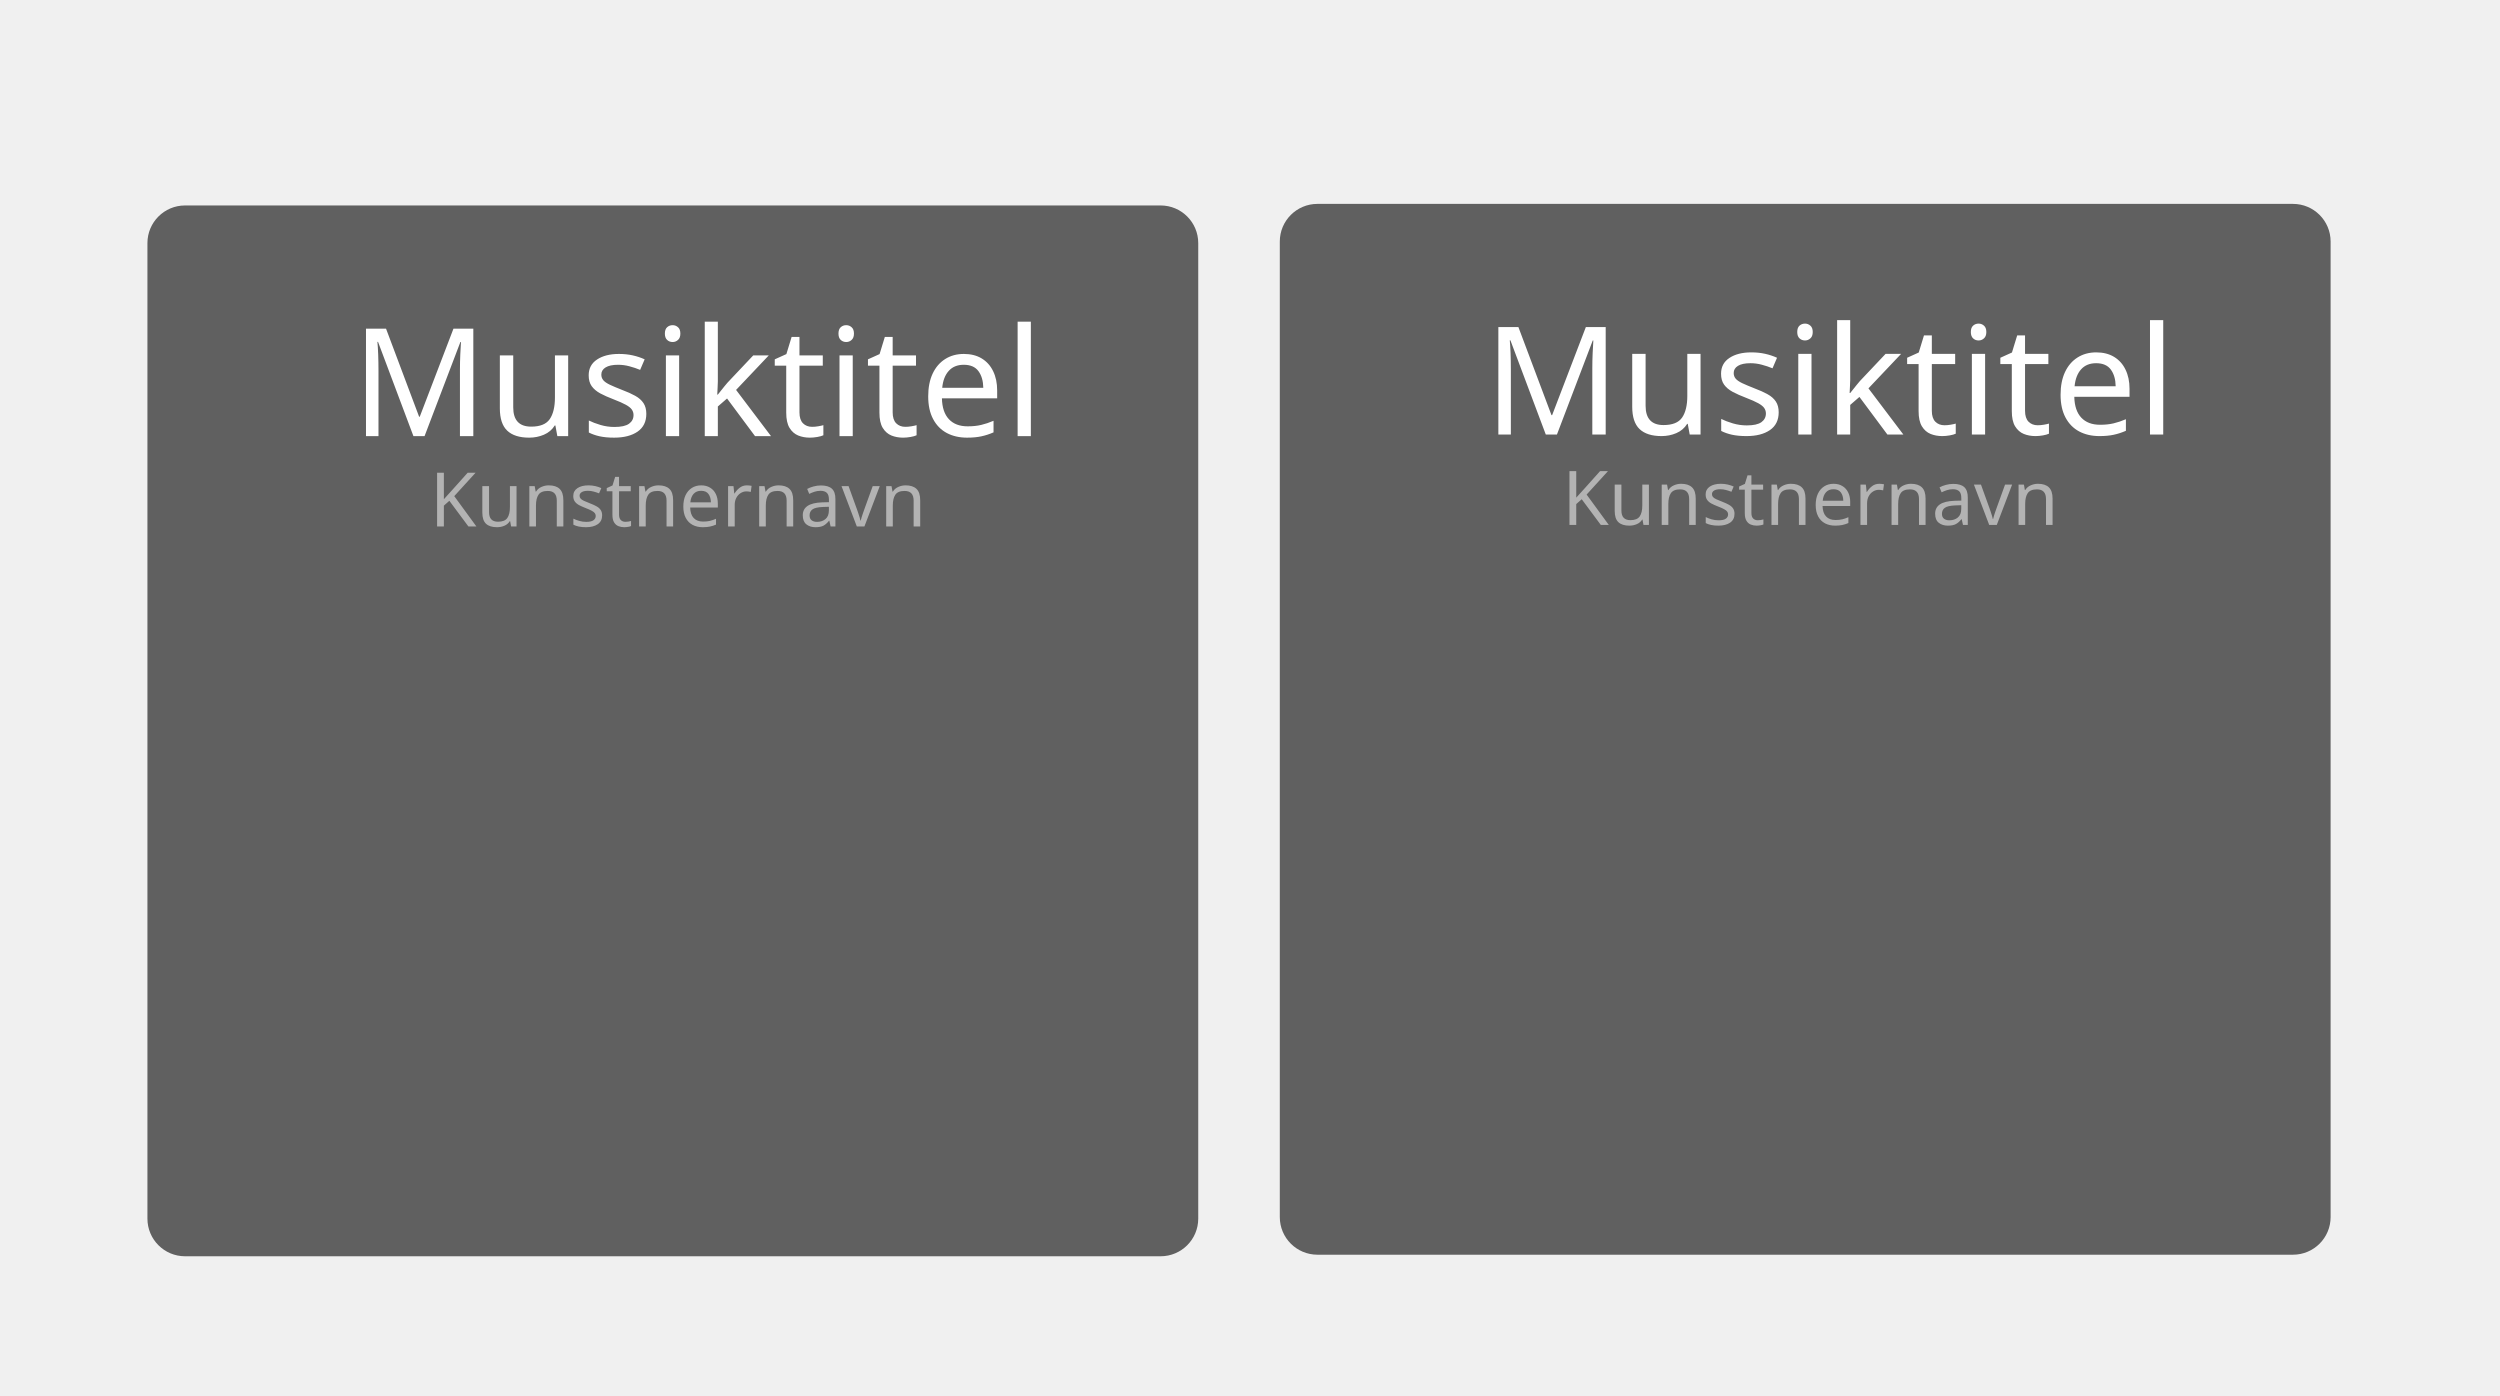
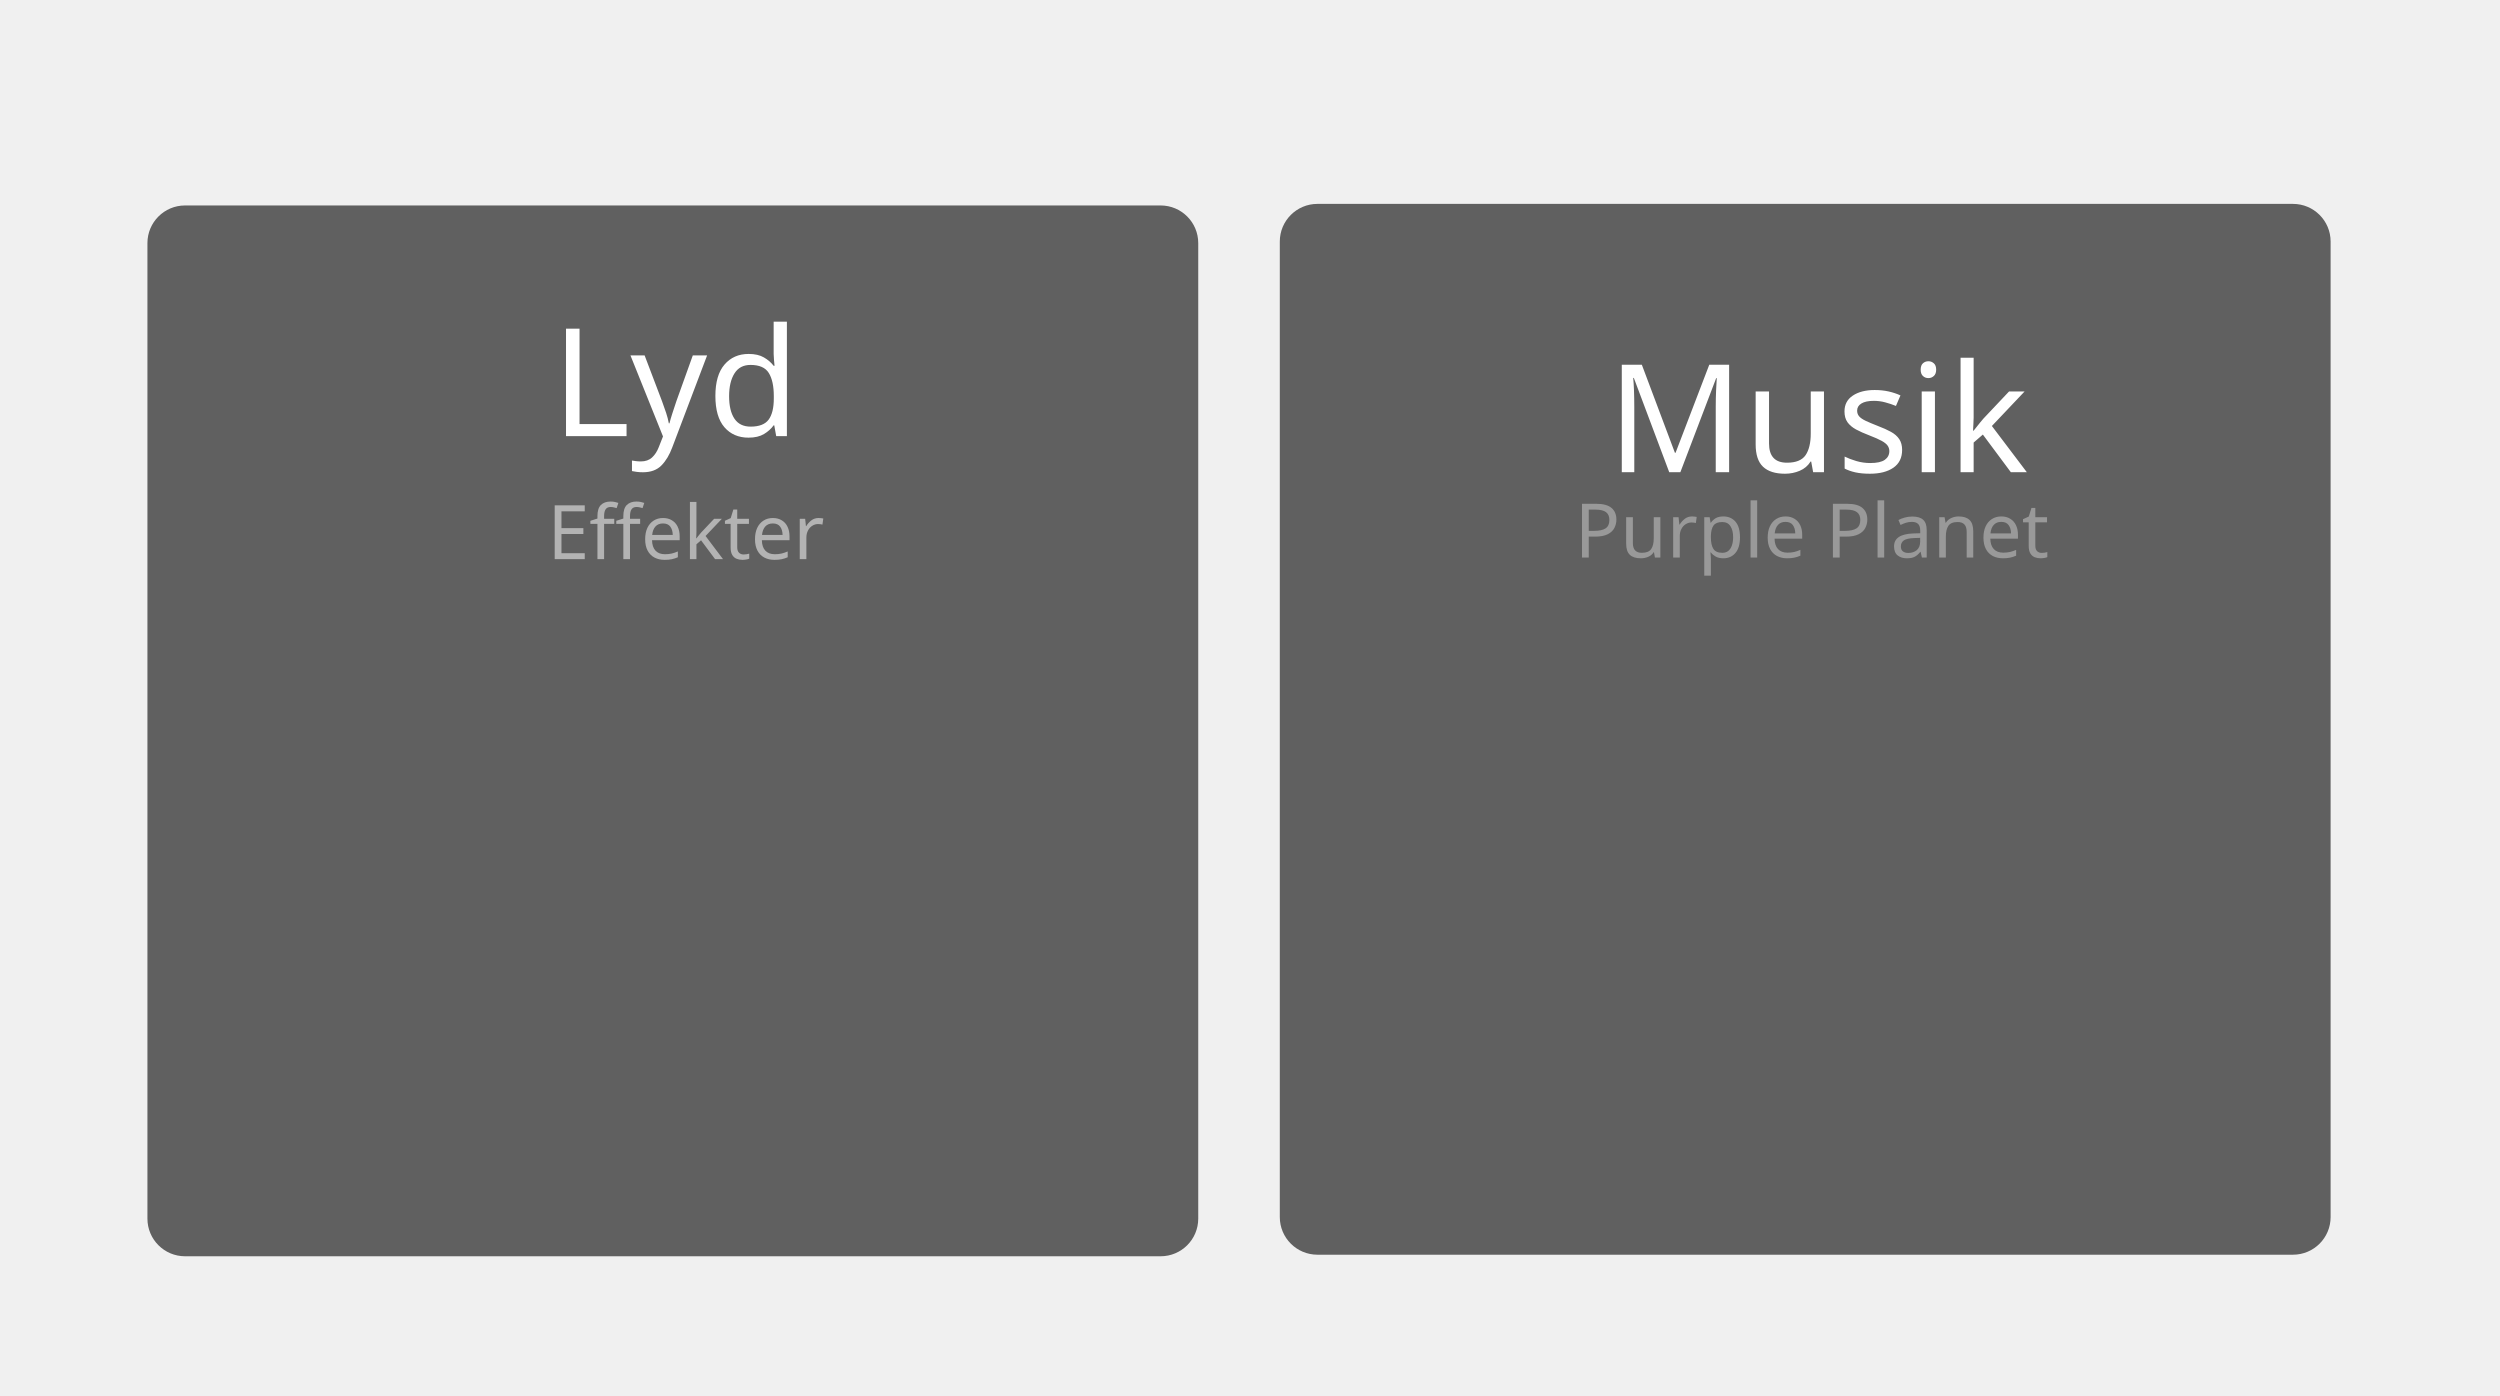
<svg xmlns="http://www.w3.org/2000/svg" id="Layer_1" data-name="Layer 1" width="797" height="445" viewBox="0 0 797 445">
  <defs>
-     <style>.cls-1{opacity:0.6;}.cls-2{font-size:48px;fill:#fff;font-family:ShreeDev0714, "Shree Devanagari 714";}.cls-3{font-size:24px;fill:#b3b3b3;}</style>
+     <style>.cls-1{opacity:0.6;}.cls-2{font-size:48px;fill:#fff;}.cls-2,.cls-3,.cls-4{font-family:ShreeDev0714, "Shree Devanagari 714";}.cls-3,.cls-4{font-size:24px;}.cls-3{fill:#999;}.cls-4{fill:#b3b3b3;}</style>
  </defs>
  <rect class="cls-1" x="47" y="65.5" width="335" height="335" rx="12" />
-   <text class="cls-2" transform="translate(112.02 139.04)">Musiktitel<tspan class="cls-3">
-       <tspan x="25" y="28.8">Kunstnernavn</tspan>
-     </tspan>
+   <text class="cls-2" transform="translate(175.79 139.04)">Lyd</text>
+   <rect class="cls-1" x="408" y="65" width="335" height="335" rx="12" />
+   <text class="cls-2" transform="translate(512.37 150.54)">Musik</text>
+   <text class="cls-3" transform="translate(489.53 177.75)">
+     <tspan xml:space="preserve">  Purple Planet </tspan>
  </text>
-   <rect class="cls-1" x="408" y="65" width="335" height="335" rx="12" />
-   <text class="cls-2" transform="translate(473.02 138.54)">Musiktitel<tspan class="cls-3">
-       <tspan x="25" y="28.8">Kunstnernavn</tspan>
-     </tspan>
-   </text>
+   <text class="cls-4" transform="translate(174.51 178.25)">Effekter</text>
</svg>
